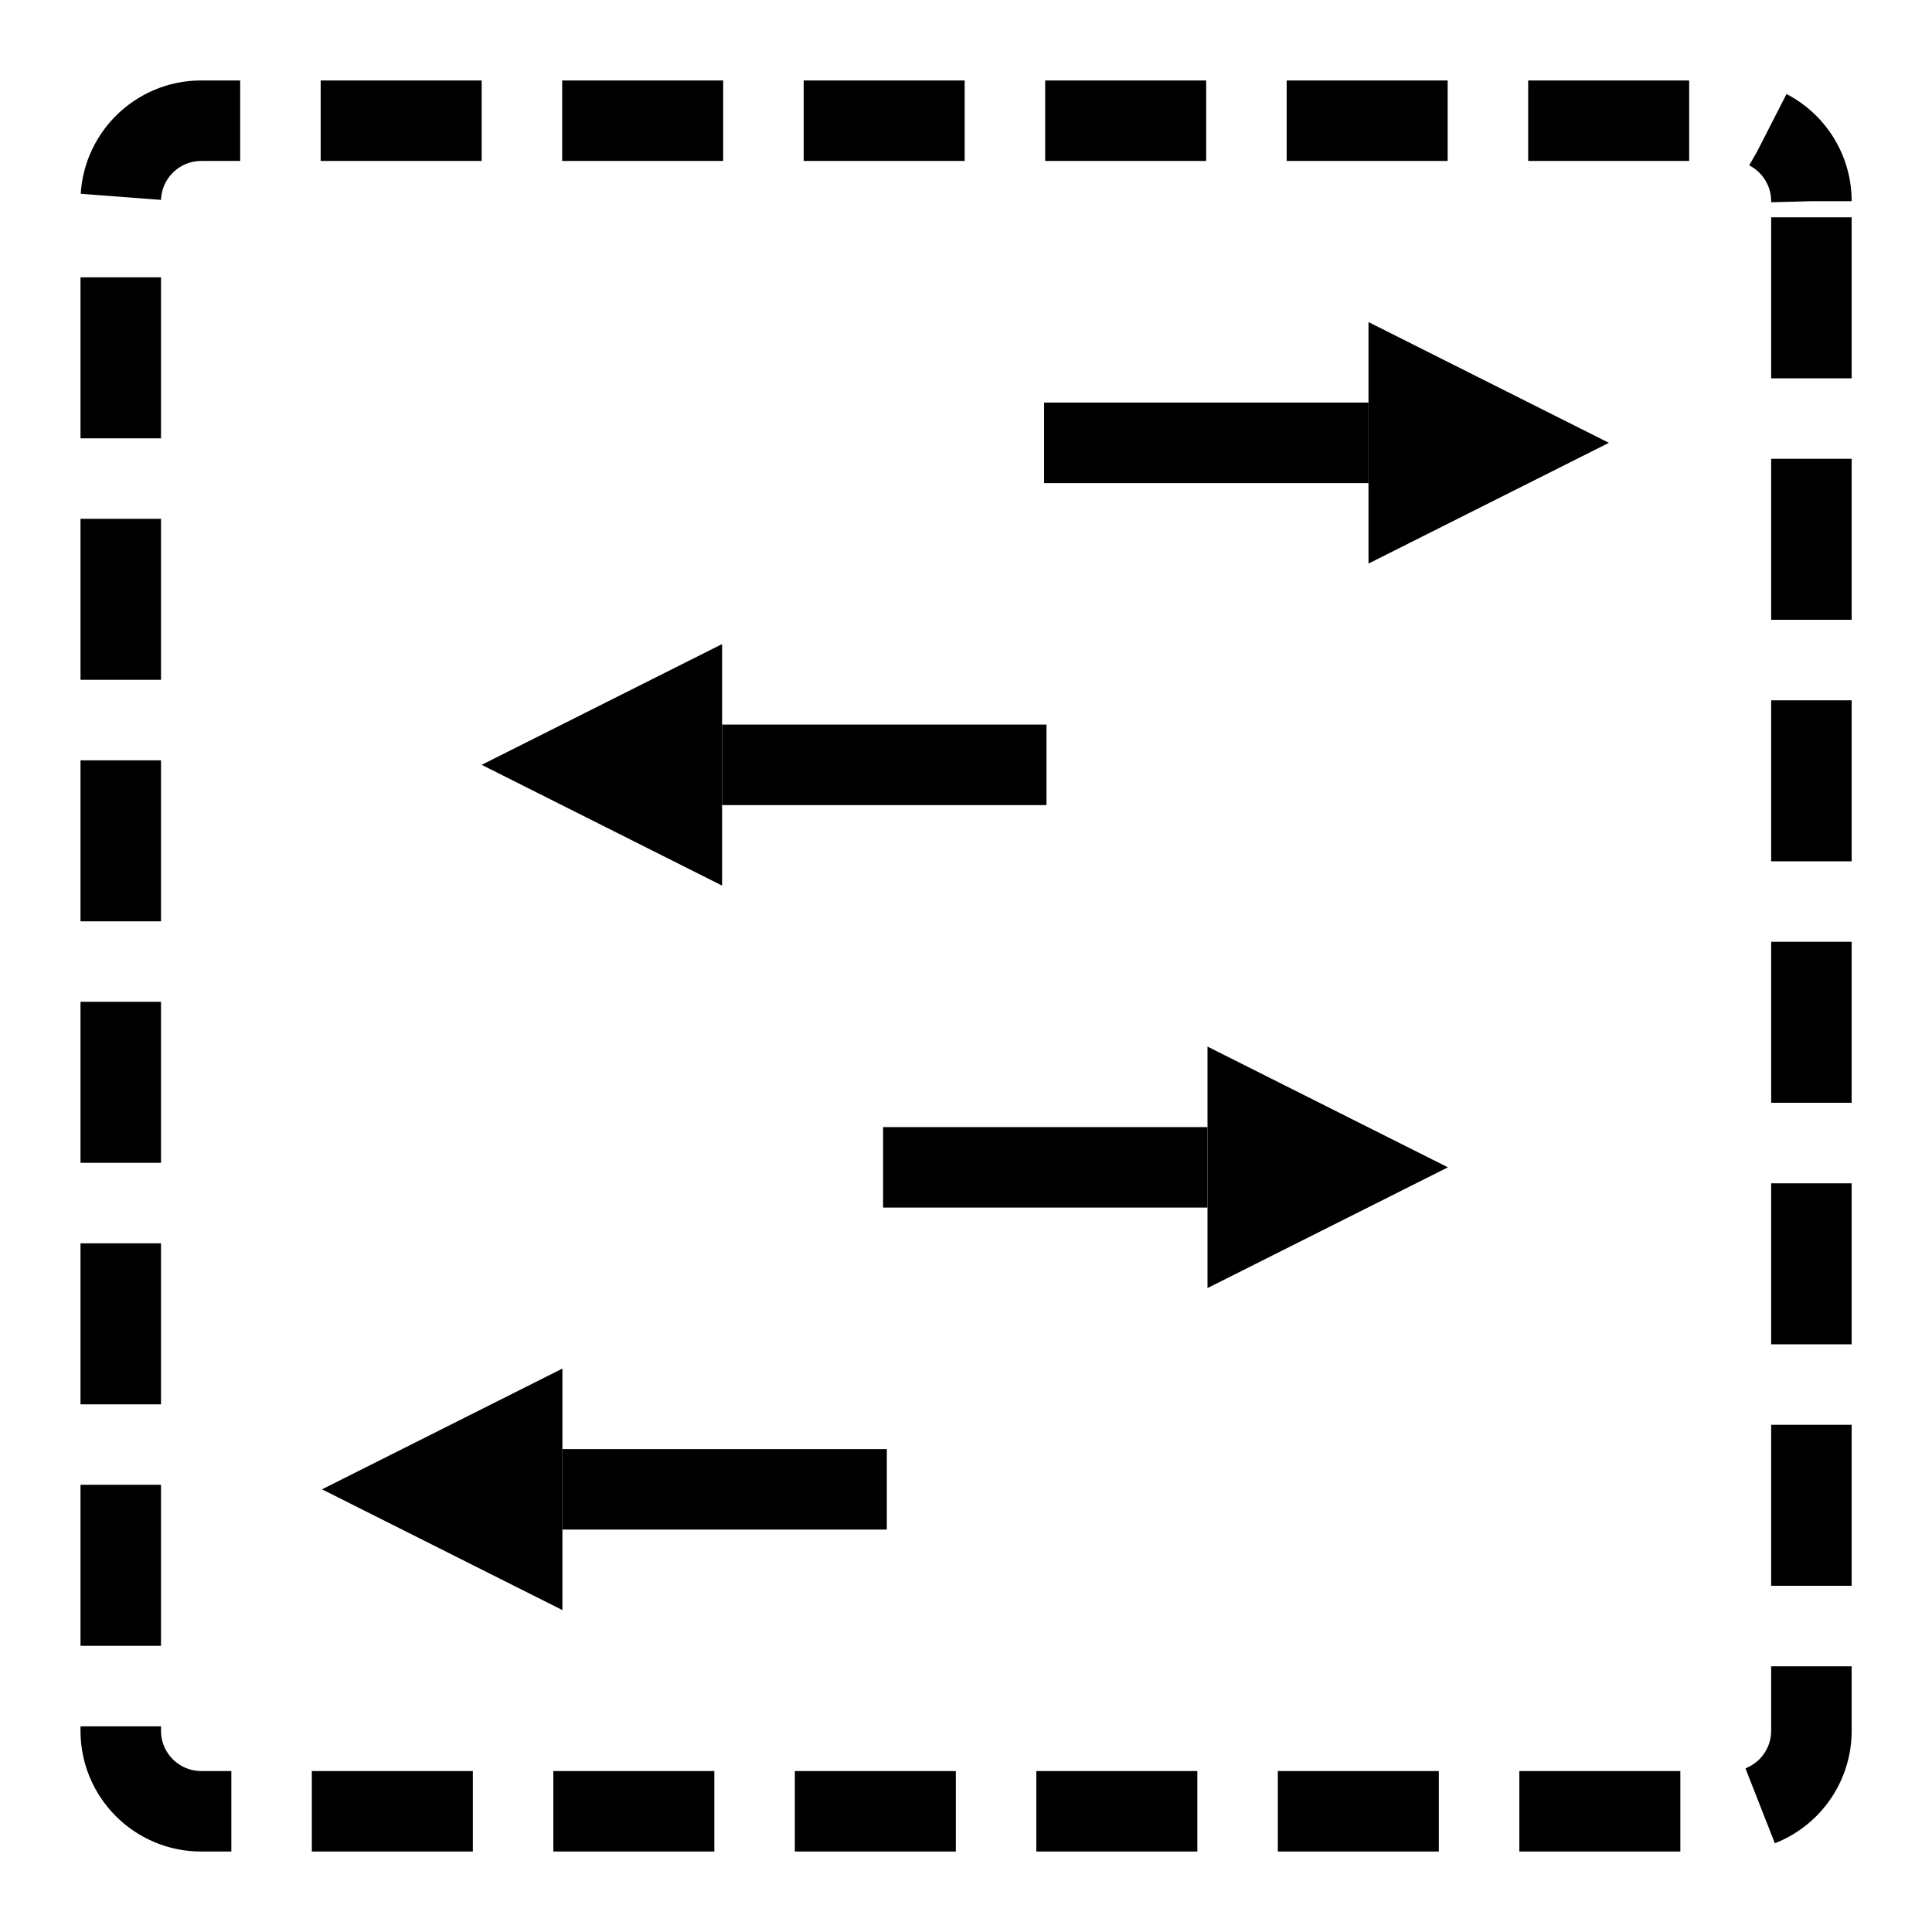
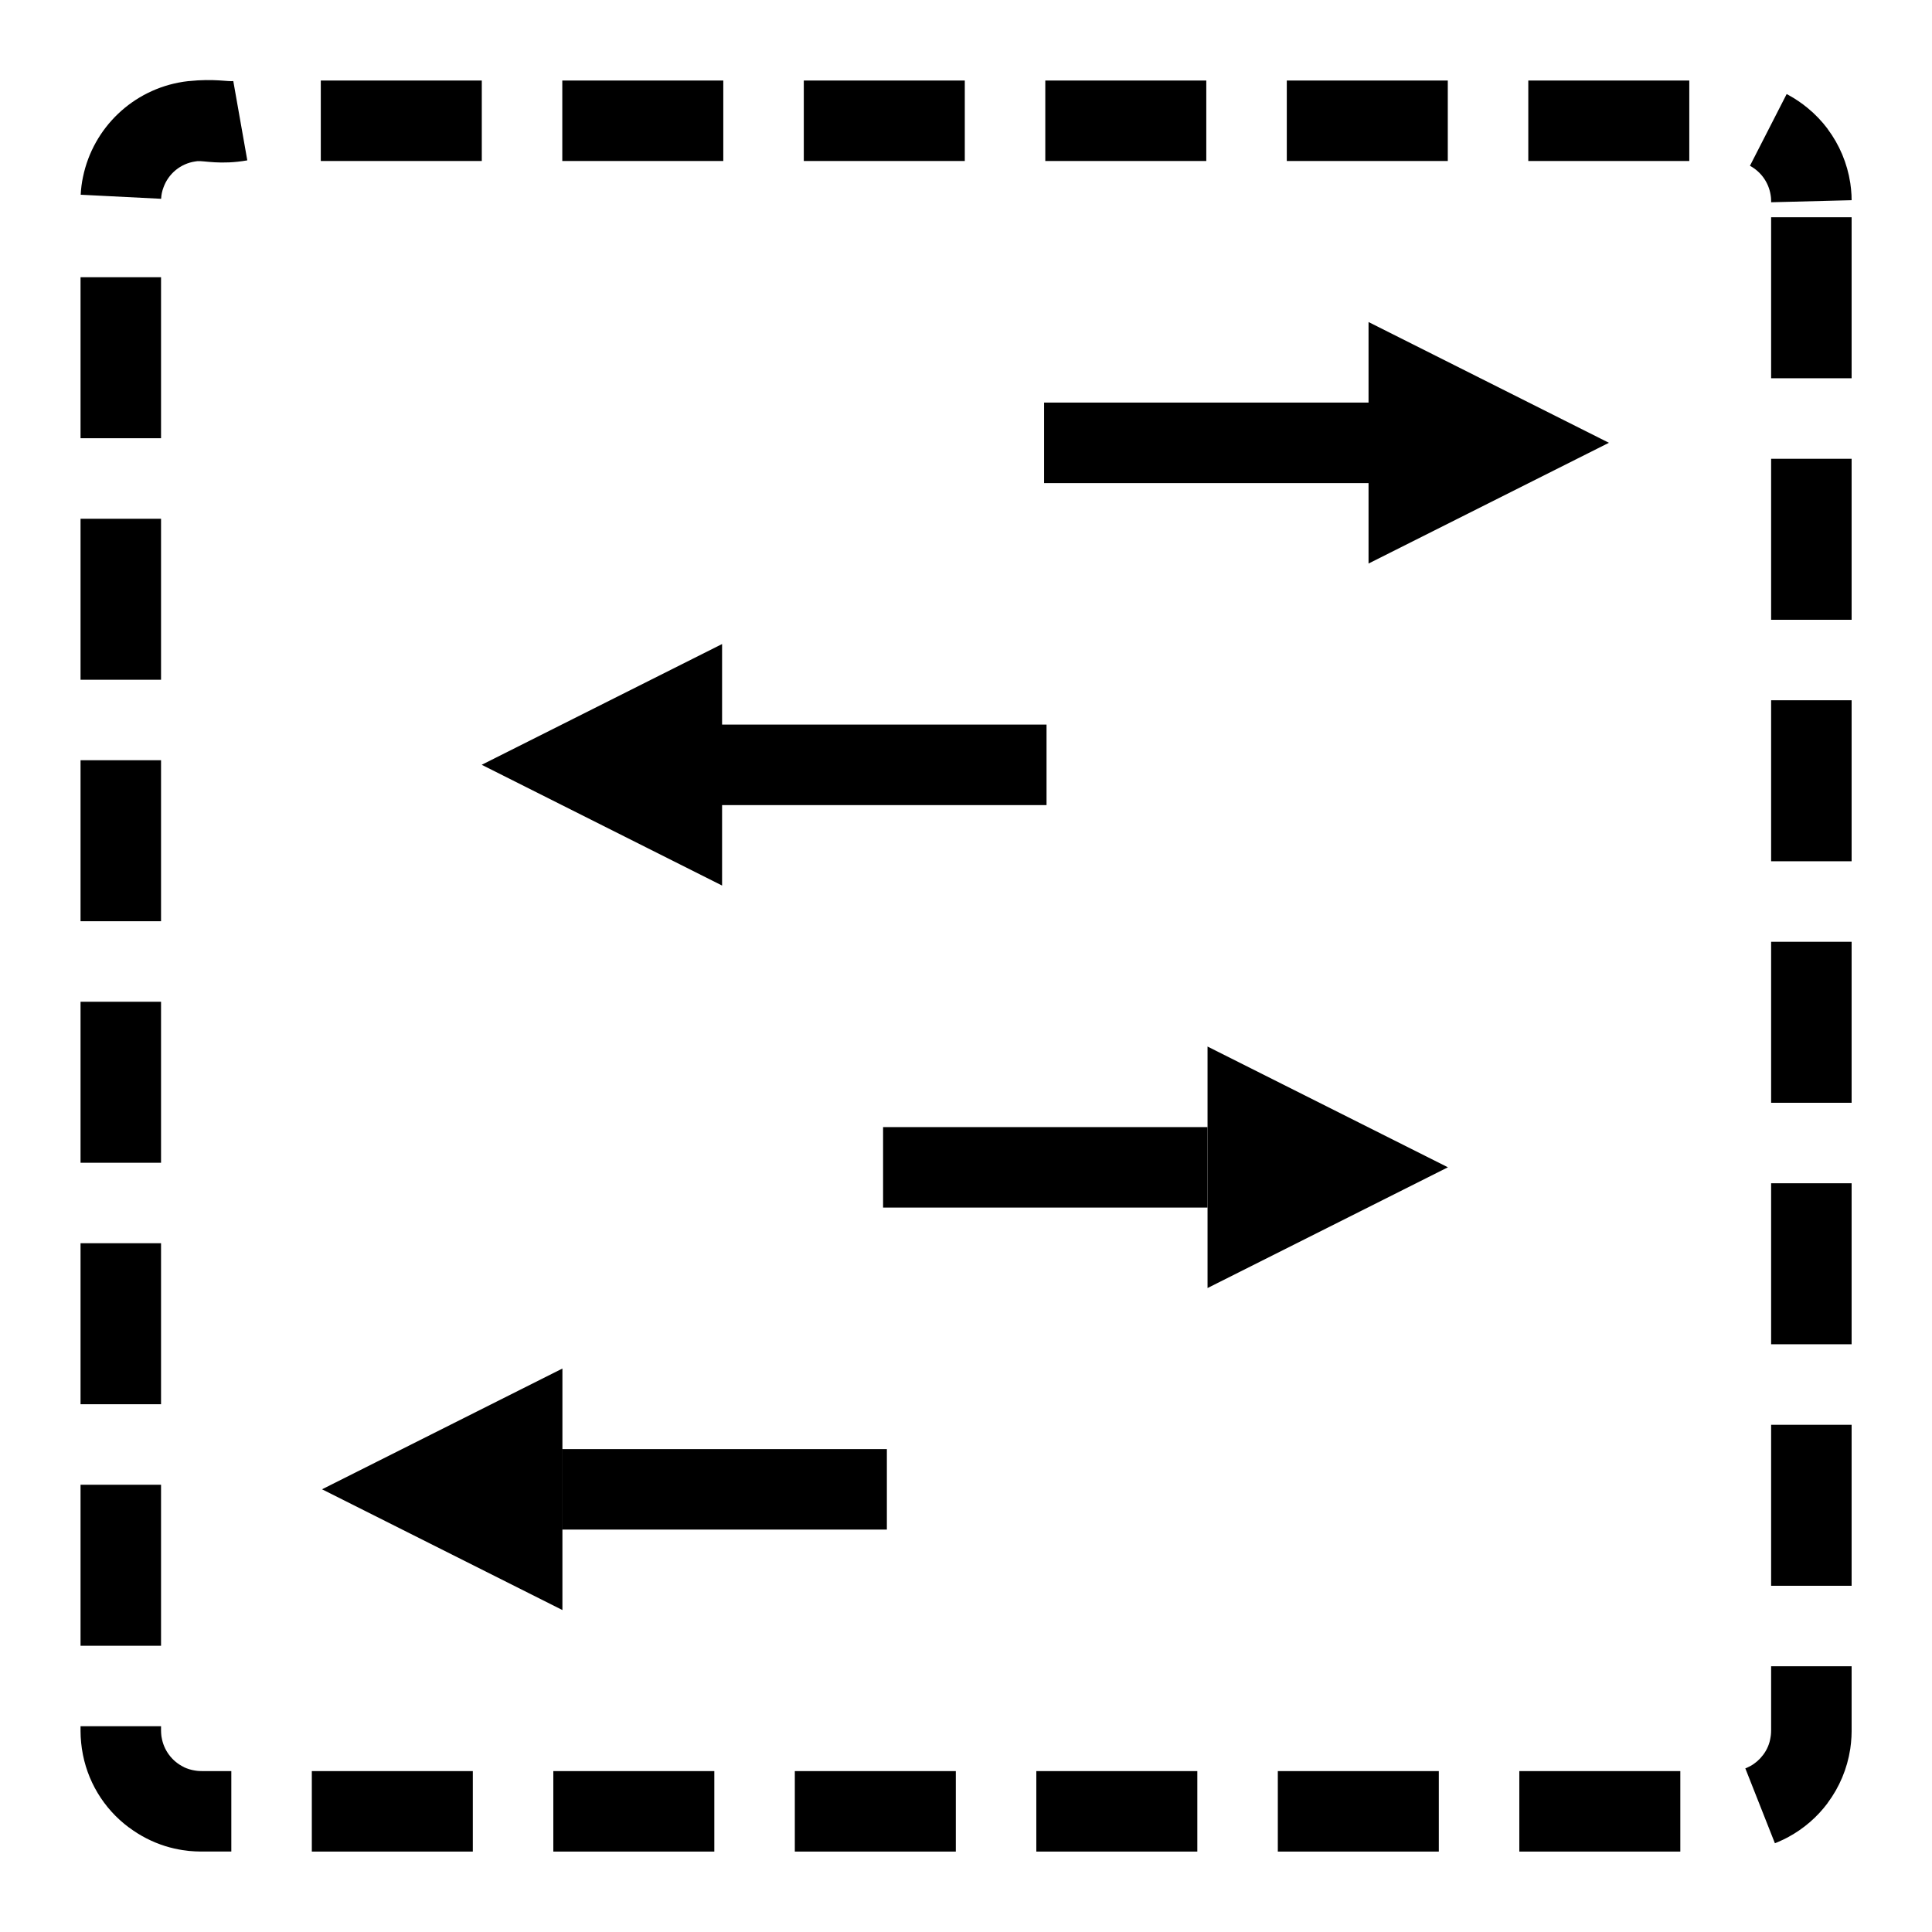
- <svg xmlns="http://www.w3.org/2000/svg" xml:space="preserve" width="48" height="48" fill="currentColor" viewBox="0 0 48 48">
-   <path fill="none" stroke="currentColor" stroke-dasharray="4,2" stroke-dashoffset="5.6" stroke-width="2" d="M45.004 4.999v38.002a2 2 0 0 1-2 2H5a2 2 0 0 1-2-2V4.999a2 2 0 0 1 2-2h38.004a2 2 0 0 1 2 2z" />
-   <path fill="none" stroke="currentColor" stroke-linejoin="round" stroke-width="2" d="M22.033 37.002h-8.06" />
-   <path d="m8 37.002 5.973 3v-6z" />
-   <path fill="none" stroke="currentColor" stroke-linejoin="round" stroke-width="2" d="M26 19.002h-8.06" />
-   <path d="m11.967 19.002 5.973 3v-6z" />
-   <path fill="none" stroke="currentColor" stroke-linejoin="round" stroke-width="2" d="M25.94 11.002H34" />
-   <path d="m39.973 11.002-5.973-3v6z" />
-   <path fill="none" stroke="currentColor" stroke-linejoin="round" stroke-width="2" d="M21.94 29.002H30" />
-   <path d="m35.973 29.002-5.973-3v6z" />
+ <svg xmlns="http://www.w3.org/2000/svg" xml:space="preserve" width="48" height="48" fill="currentColor">
+   <path d="M46.003 4.974 46 4.845l-.012-.152-.017-.137-.002-.013a3 3 0 0 0-.563-1.34h.002a3 3 0 0 0-.496-.518 3 3 0 0 0-.478-.324l-.01-.006-.035-.018-.912 1.782.011.006a1 1 0 0 1 .502.715l.008.056.004.051.002.078zm0 .424h-2v4h2zm0 6h-2v4h2zm0 6h-2v4h2zm0 6h-2v4h2zm0 6h-2v4h2zm0 6h-2v4h2zm0 6h-2v1.59l-.002.066-.004.051-.008.055a.95.95 0 0 1-.185.44 1 1 0 0 1-.32.279q-.003 0-.005.002l-.043.021-.045.022-.029.01.735 1.861.074-.03.133-.06.119-.06.01-.006a3 3 0 0 0 .974-.842h-.002a3 3 0 0 0 .563-1.34l.002-.012.017-.138.012-.153.004-.14zM41.97 2h-4v2h4zm-.223 42.002h-4v2h4zM35.97 2h-4v2h4zm-.223 42.002h-4v2h4zM29.97 2h-4v2h4zm-.223 42.002h-4v2h4zM23.97 2h-4v2h4zm-.223 42.002h-4v2h4zM17.97 2h-4v2h4zm-.223 42.002h-4v2h4zM11.97 2h-4v2h4zm-.223 42.002h-4v2h4ZM6.144 3.984l-.348-1.97c-.109.019-.479-.065-1.105.001h-.01l-.123.016-.012.002a3.01 3.01 0 0 0-2.484 2.363q-.046.215-.057.442l1.998.101a.9.9 0 0 1 .059-.283.99.99 0 0 1 .785-.644l.054-.008h.006c.155-.015.575.097 1.237-.02m-.397 40.018h-.734L4.949 44l-.051-.004-.057-.008a1 1 0 0 1-.273-.084v-.002a1 1 0 0 1-.553-.742l-.002-.006-.006-.05-.004-.05-.002-.066v-.1h-2v.125l.004.14.012.153.017.139.002.011a2.97 2.97 0 0 0 1.168 1.948h.002a3 3 0 0 0 .903.463q.215.066.437.1l.012.001.137.018.152.011.14.004h.76zM4.001 6.888h-2v4h2zm0 6h-2v4h2zm0 6h-2v4h2zm0 6h-2v4h2zm0 6h-2v4h2zm0 6h-2v4h2zm9.973-.886v2h8.06v-2zm-5.973.999 5.972 3v-6zm9.939-18.999v2h8.061v-2zm-5.972.999 5.972 3v-6zm13.972-8.999v2h8.061v-2zm14.033.999-5.972-3v6zM21.94 28.002v2h8.061v-2z" />
+   <path d="m35.973 29.001-5.972-3v6z" />
</svg>
